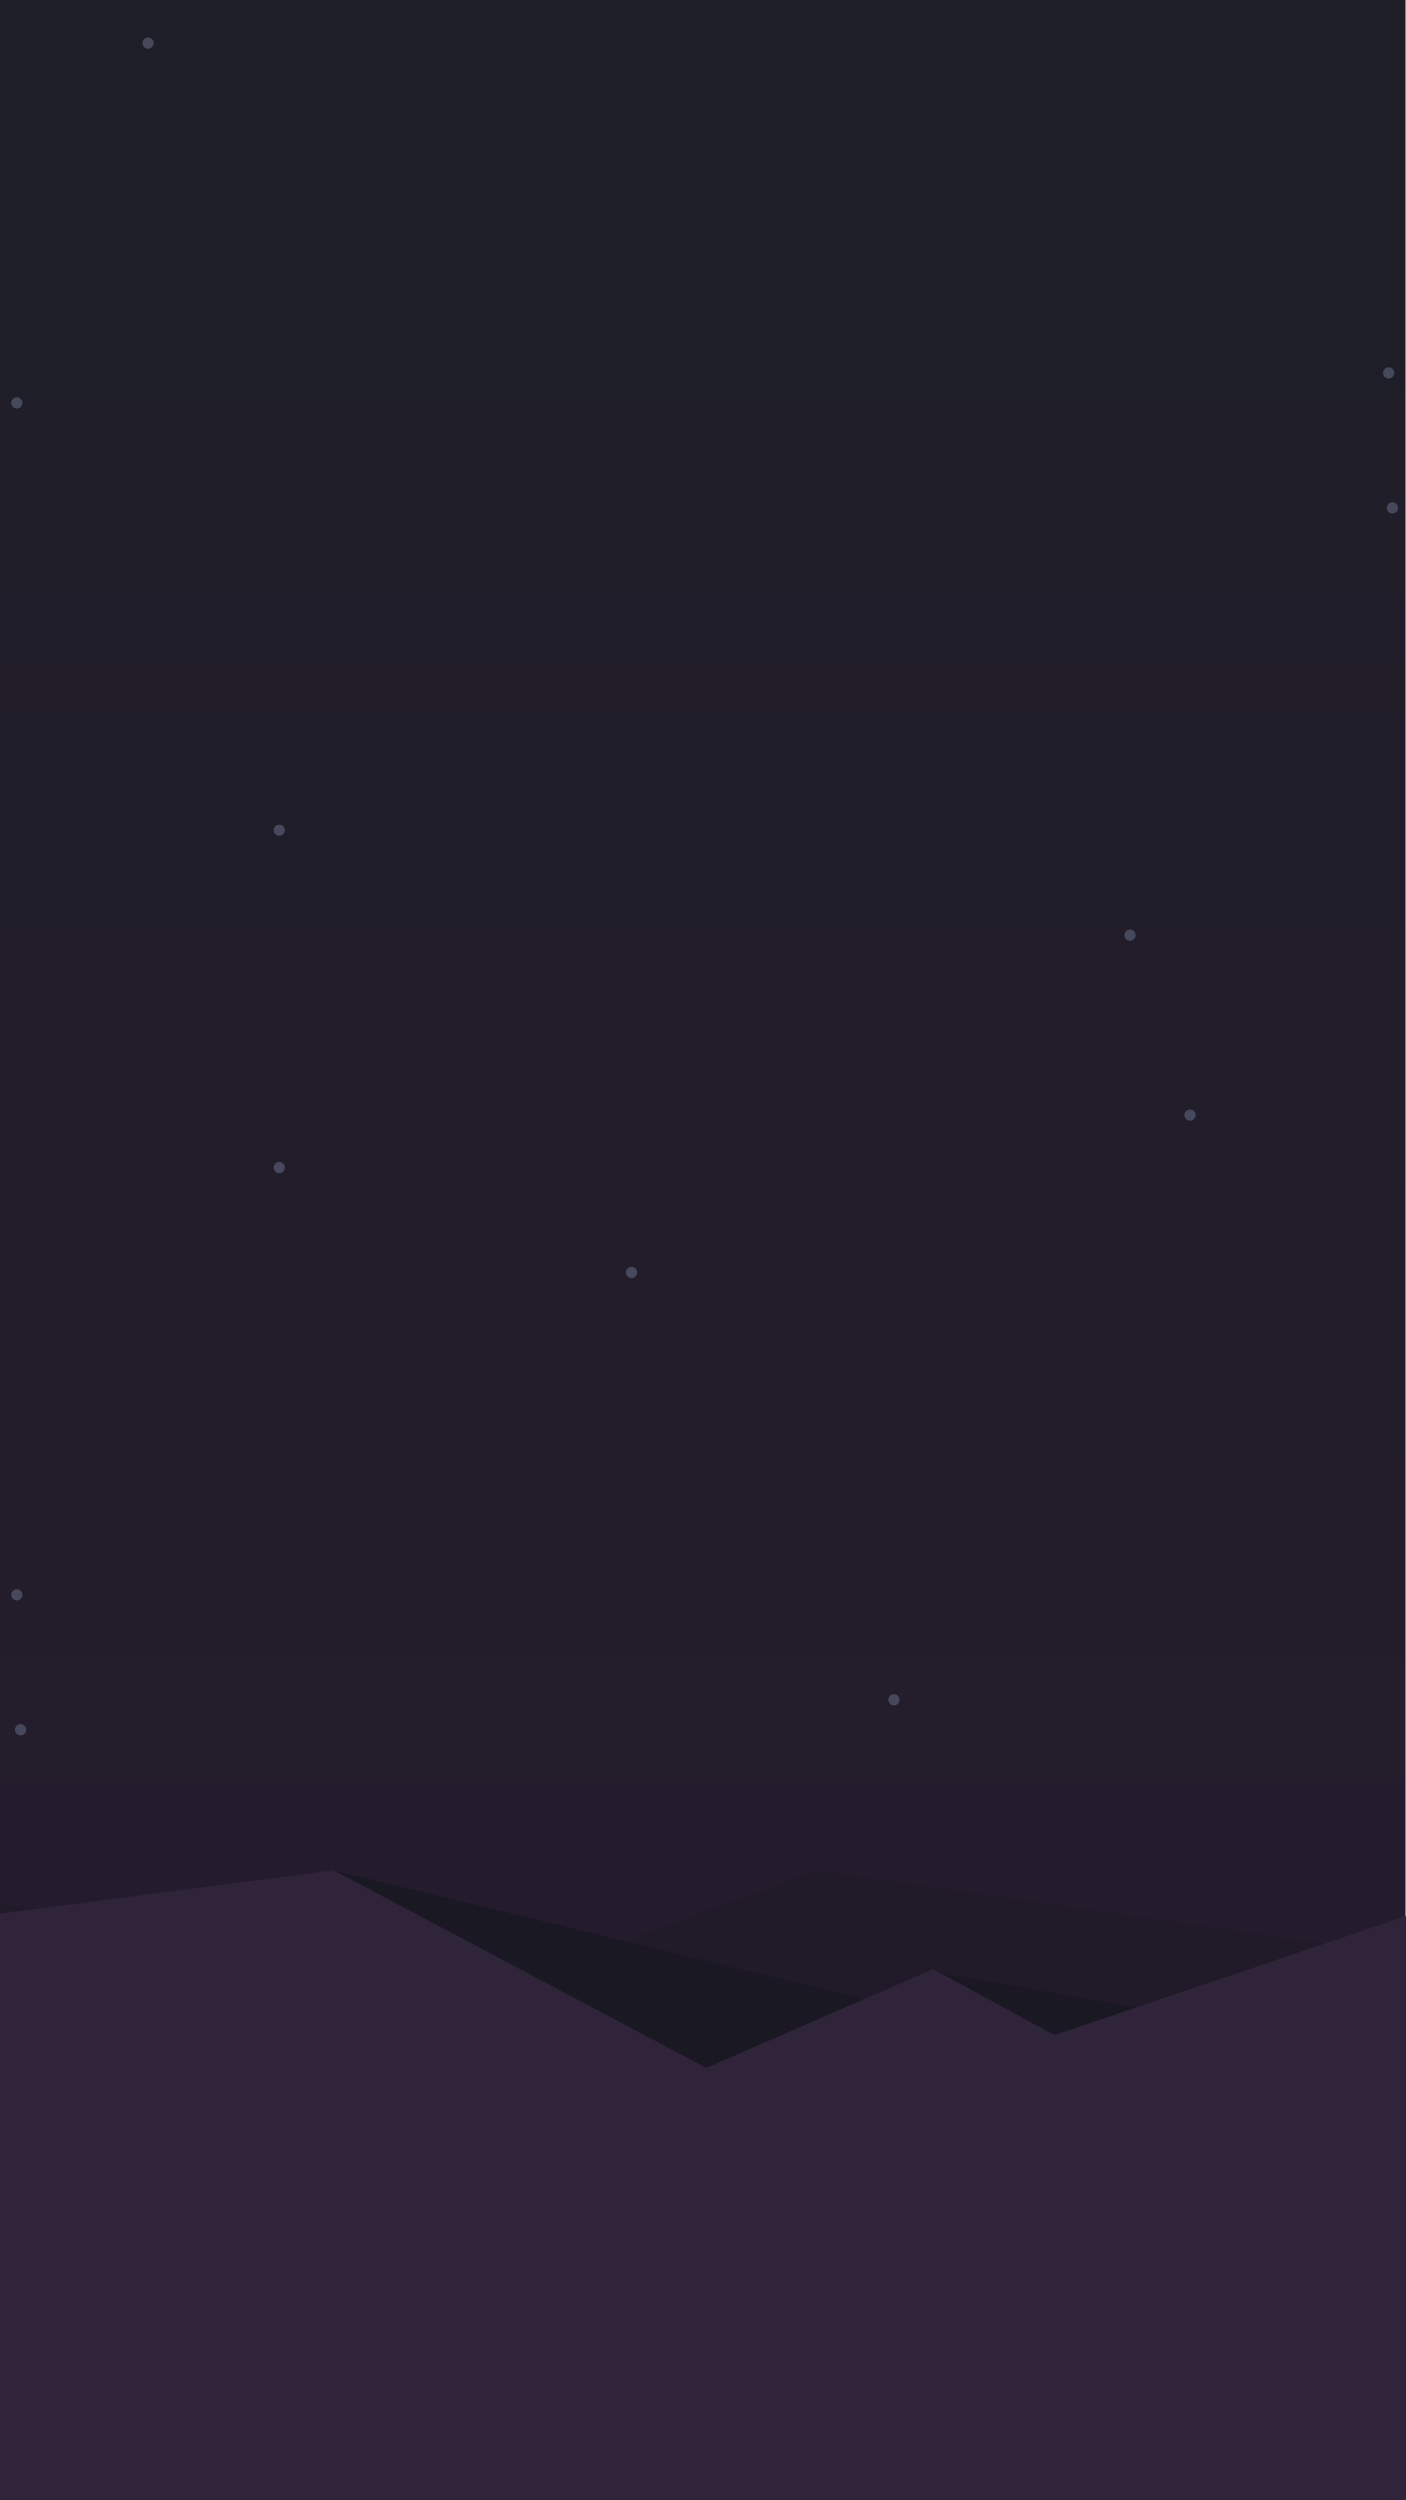
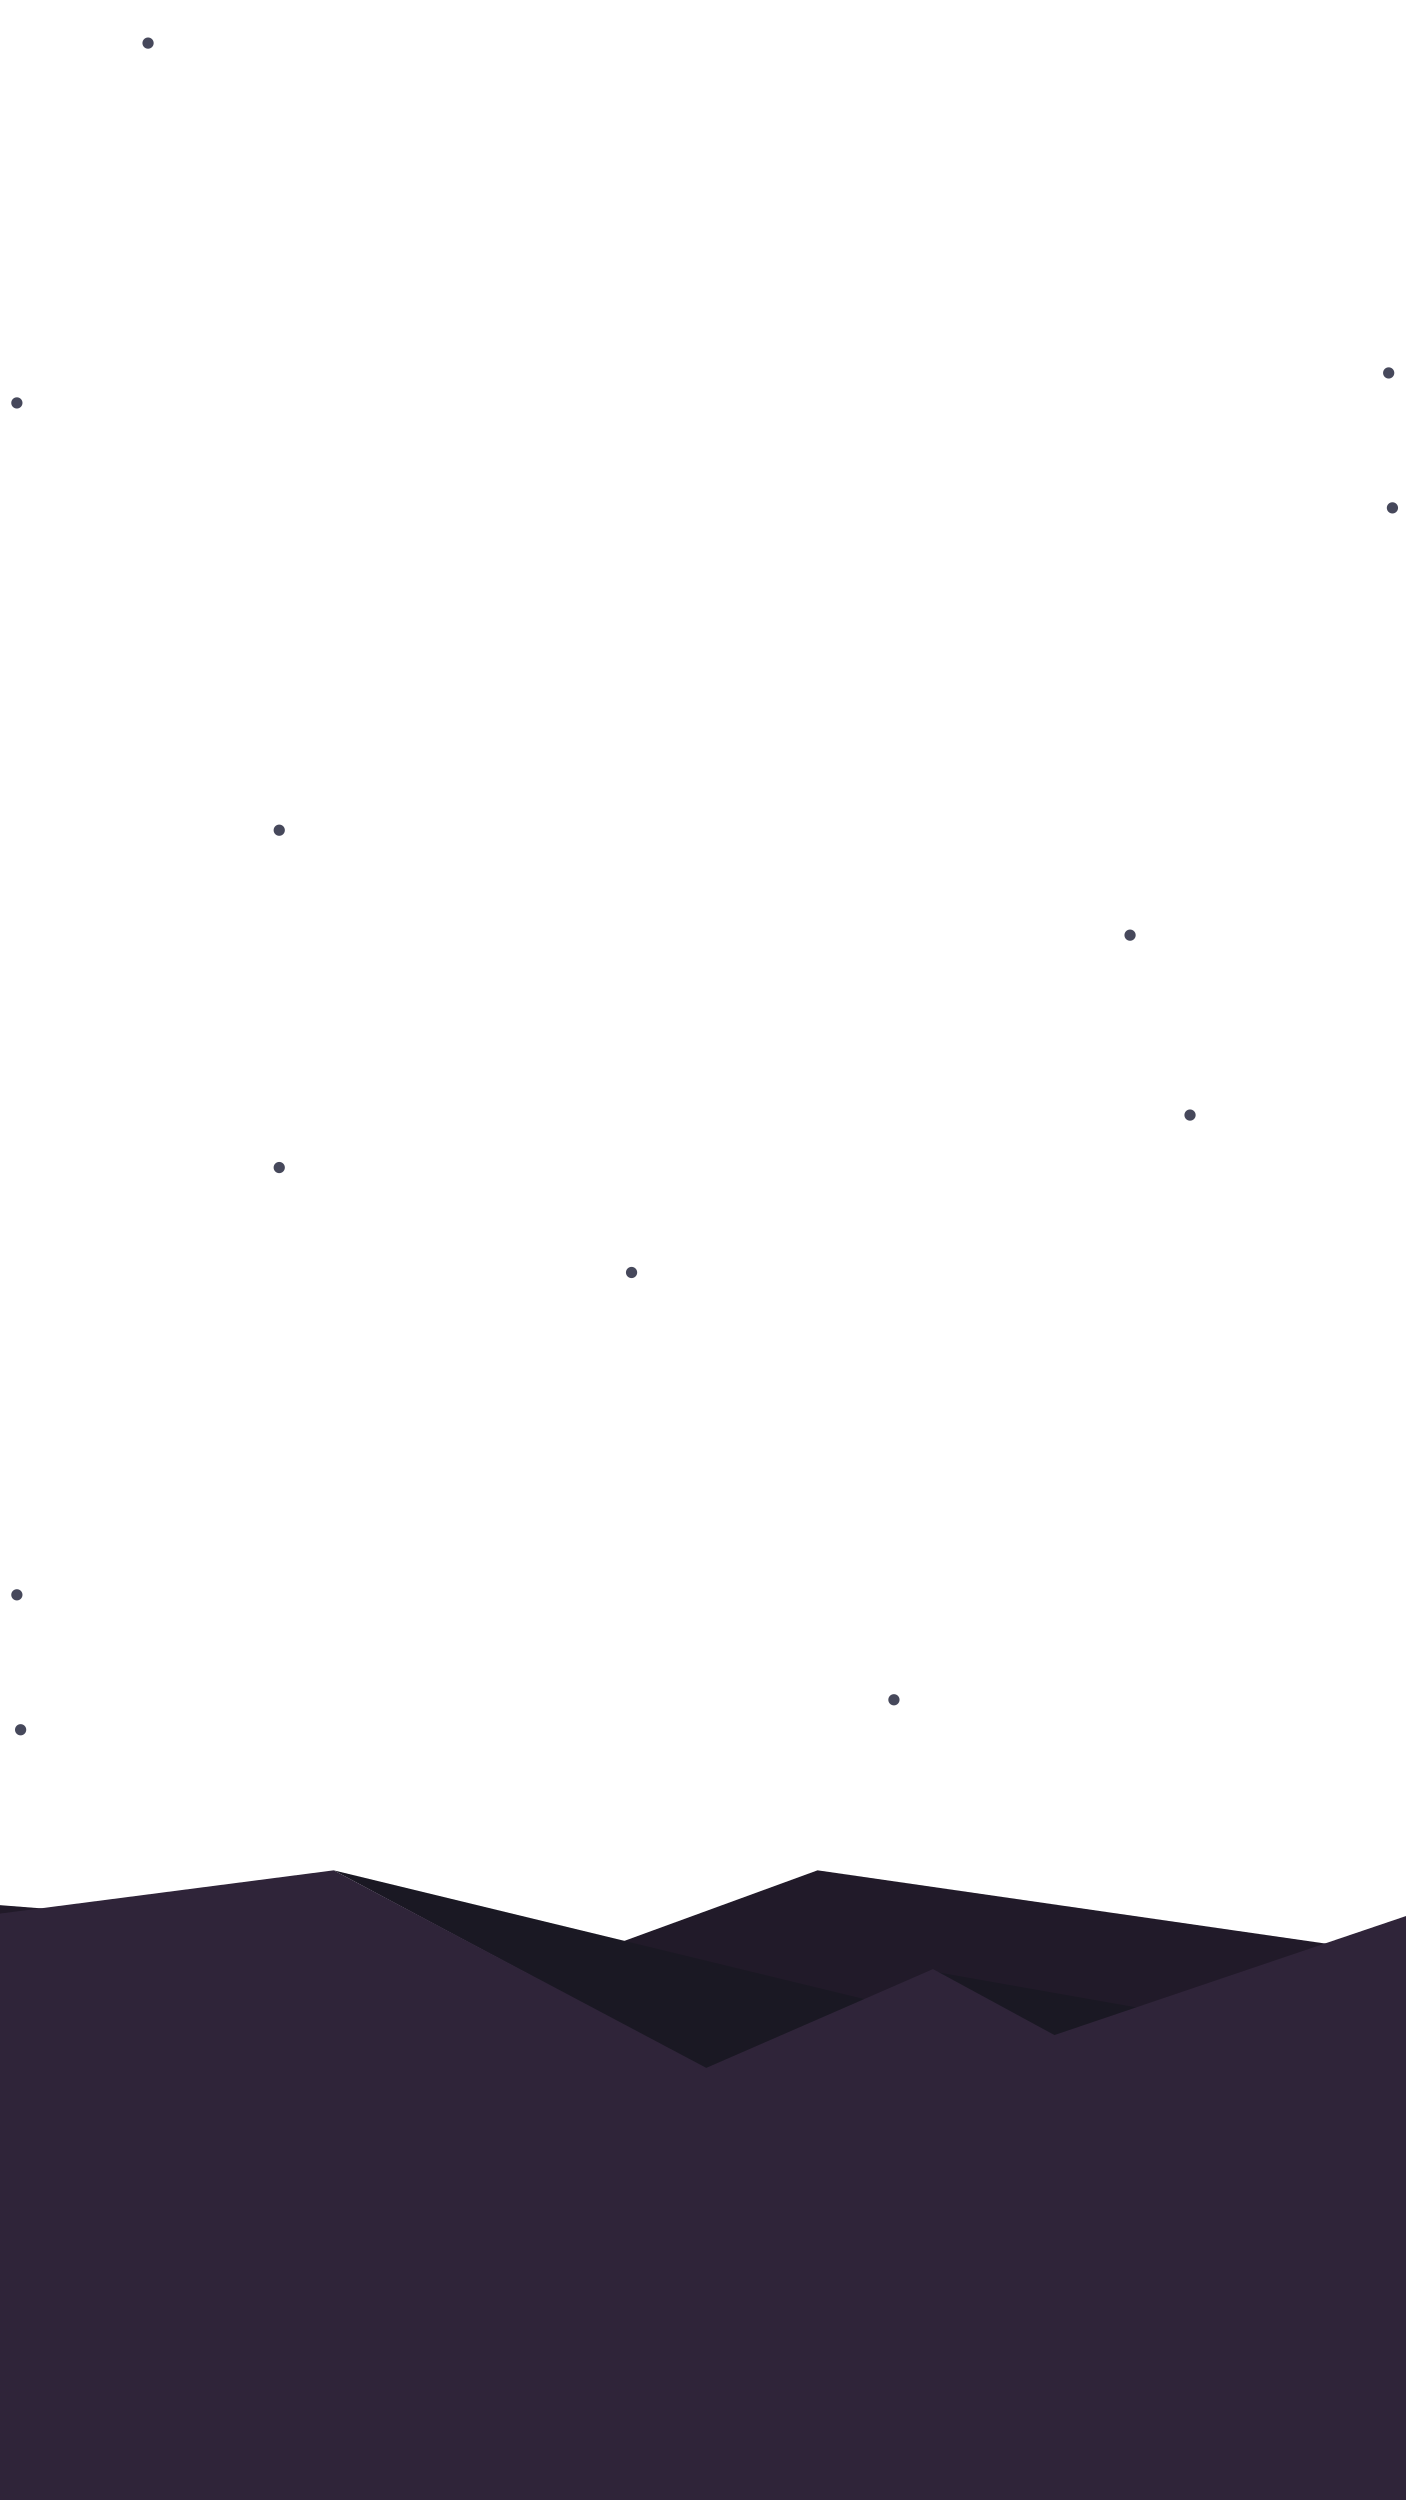
<svg xmlns="http://www.w3.org/2000/svg" width="375" height="667" viewBox="0 0 375 667" fill="none">
-   <rect width="375" height="667" fill="url(#paint0_linear_8_68)" />
+   <rect width="375" height="667" />
  <path fill-rule="evenodd" clip-rule="evenodd" d="M-250.5 0C-251.328 0 -252 0.672 -252 1.5C-252 2.328 -251.328 3 -250.5 3C-249.672 3 -249 2.328 -249 1.5C-249 0.672 -249.672 0 -250.5 0ZM39.5 10C38.672 10 38 10.672 38 11.5C38 12.328 38.672 13 39.5 13C40.328 13 41 12.328 41 11.5C41 10.672 40.328 10 39.5 10ZM-532 15.5C-532 14.672 -531.328 14 -530.5 14C-529.672 14 -529 14.672 -529 15.5C-529 16.328 -529.672 17 -530.5 17C-531.328 17 -532 16.328 -532 15.5ZM-120 29C-118.343 29 -117 27.657 -117 26C-117 24.343 -118.343 23 -120 23C-121.657 23 -123 24.343 -123 26C-123 27.657 -121.657 29 -120 29ZM604 35C602.343 35 601 33.657 601 32C601 30.343 602.343 29 604 29C605.657 29 607 30.343 607 32C607 33.657 605.657 35 604 35ZM-424 113C-424 114.657 -425.343 116 -427 116C-428.657 116 -430 114.657 -430 113C-430 111.343 -428.657 110 -427 110C-425.343 110 -424 111.343 -424 113ZM-279 348C-279 349.657 -280.343 351 -282 351C-283.657 351 -285 349.657 -285 348C-285 346.343 -283.657 345 -282 345C-280.343 345 -279 346.343 -279 348ZM674 305C675.657 305 677 303.657 677 302C677 300.343 675.657 299 674 299C672.343 299 671 300.343 671 302C671 303.657 672.343 305 674 305ZM673 229C673 230.657 674.343 232 676 232C677.657 232 679 230.657 679 229C679 227.343 677.657 226 676 226C674.343 226 673 227.343 673 229ZM819 540C820.657 540 822 538.657 822 537C822 535.343 820.657 534 819 534C817.343 534 816 535.343 816 537C816 538.657 817.343 540 819 540ZM-351 545C-351 546.657 -352.343 548 -354 548C-355.657 548 -357 546.657 -357 545C-357 543.343 -355.657 542 -354 542C-352.343 542 -351 543.343 -351 545ZM-252 513C-250.343 513 -249 511.657 -249 510C-249 508.343 -250.343 507 -252 507C-253.657 507 -255 508.343 -255 510C-255 511.657 -253.657 513 -252 513ZM245 566C245 567.657 243.657 569 242 569C240.343 569 239 567.657 239 566C239 564.343 240.343 563 242 563C243.657 563 245 564.343 245 566ZM571 194C571 195.657 572.343 197 574 197C575.657 197 577 195.657 577 194C577 192.343 575.657 191 574 191C572.343 191 571 192.343 571 194ZM73 221.5C73 220.672 73.672 220 74.5 220C75.328 220 76 220.672 76 221.5C76 222.328 75.328 223 74.5 223C73.672 223 73 222.328 73 221.5ZM4.5 106C3.672 106 3 106.672 3 107.5C3 108.328 3.672 109 4.5 109C5.328 109 6 108.328 6 107.5C6 106.672 5.328 106 4.5 106ZM-462 129.5C-462 128.672 -461.328 128 -460.5 128C-459.672 128 -459 128.672 -459 129.5C-459 130.328 -459.672 131 -460.5 131C-461.328 131 -462 130.328 -462 129.5ZM-461.5 164C-460.672 164 -460 164.672 -460 165.5C-460 166.328 -460.672 167 -461.5 167C-462.328 167 -463 166.328 -463 165.5C-463 164.672 -462.328 164 -461.5 164ZM-12 28.5C-12 27.672 -11.328 27 -10.5 27C-9.672 27 -9 27.672 -9 28.5C-9 29.328 -9.672 30 -10.5 30C-11.328 30 -12 29.328 -12 28.5ZM-425 260.5C-425 259.672 -425.672 259 -426.5 259C-427.328 259 -428 259.672 -428 260.5C-428 261.328 -427.328 262 -426.5 262C-425.672 262 -425 261.328 -425 260.5ZM-411.5 181C-410.672 181 -410 181.672 -410 182.5C-410 183.328 -410.672 184 -411.5 184C-412.328 184 -413 183.328 -413 182.5C-413 181.672 -412.328 181 -411.5 181ZM-76 263.5C-76 262.672 -75.328 262 -74.5 262C-73.672 262 -73 262.672 -73 263.5C-73 264.328 -73.672 265 -74.5 265C-75.328 265 -76 264.328 -76 263.5ZM-530.5 516C-529.672 516 -529 516.672 -529 517.5C-529 518.328 -529.672 519 -530.5 519C-531.328 519 -532 518.328 -532 517.5C-532 516.672 -531.328 516 -530.5 516ZM-459 403.5C-459 402.672 -459.672 402 -460.5 402C-461.328 402 -462 402.672 -462 403.5C-462 404.328 -461.328 405 -460.5 405C-459.672 405 -459 404.328 -459 403.5ZM4.5 424C5.328 424 6 424.672 6 425.5C6 426.328 5.328 427 4.5 427C3.672 427 3 426.328 3 425.5C3 424.672 3.672 424 4.5 424ZM4 461.5C4 460.672 4.672 460 5.5 460C6.328 460 7 460.672 7 461.5C7 462.328 6.328 463 5.5 463C4.672 463 4 462.328 4 461.5ZM74.5 310C75.328 310 76 310.672 76 311.5C76 312.328 75.328 313 74.5 313C73.672 313 73 312.328 73 311.5C73 310.672 73.672 310 74.5 310ZM-494 307.5C-494 306.672 -494.672 306 -495.5 306C-496.328 306 -497 306.672 -497 307.5C-497 308.328 -496.328 309 -495.5 309C-494.672 309 -494 308.328 -494 307.5ZM-445.5 323C-444.672 323 -444 323.672 -444 324.5C-444 325.328 -444.672 326 -445.5 326C-446.328 326 -447 325.328 -447 324.5C-447 323.672 -446.328 323 -445.5 323ZM-204 297.5C-204 296.672 -204.672 296 -205.5 296C-206.328 296 -207 296.672 -207 297.5C-207 298.328 -206.328 299 -205.5 299C-204.672 299 -204 298.328 -204 297.5ZM-29.5 555C-30.328 555 -31 555.672 -31 556.5C-31 557.328 -30.328 558 -29.5 558C-28.672 558 -28 557.328 -28 556.5C-28 555.672 -28.672 555 -29.5 555ZM-46 478.5C-46 477.672 -45.328 477 -44.5 477C-43.672 477 -43 477.672 -43 478.5C-43 479.328 -43.672 480 -44.5 480C-45.328 480 -46 479.328 -46 478.5ZM-381.5 558C-380.672 558 -380 558.672 -380 559.5C-380 560.328 -380.672 561 -381.5 561C-382.328 561 -383 560.328 -383 559.5C-383 558.672 -382.328 558 -381.5 558ZM170 339.5C170 340.328 169.328 341 168.5 341C167.672 341 167 340.328 167 339.5C167 338.672 167.672 338 168.5 338C169.328 338 170 338.672 170 339.5ZM238.5 455C239.328 455 240 454.328 240 453.5C240 452.672 239.328 452 238.5 452C237.672 452 237 452.672 237 453.5C237 454.328 237.672 455 238.5 455ZM705 431.5C705 432.328 704.328 433 703.5 433C702.672 433 702 432.328 702 431.5C702 430.672 702.672 430 703.5 430C704.328 430 705 430.672 705 431.5ZM704.5 397C703.672 397 703 396.328 703 395.5C703 394.672 703.672 394 704.5 394C705.328 394 706 394.672 706 395.5C706 396.328 705.328 397 704.5 397ZM775 545.5C775 546.328 774.328 547 773.5 547C772.672 547 772 546.328 772 545.5C772 544.672 772.672 544 773.5 544C774.328 544 775 544.672 775 545.5ZM203.5 551C204.328 551 205 550.328 205 549.5C205 548.672 204.328 548 203.5 548C202.672 548 202 548.672 202 549.5C202 550.328 202.672 551 203.5 551ZM255 532.5C255 533.328 254.328 534 253.5 534C252.672 534 252 533.328 252 532.5C252 531.672 252.672 531 253.5 531C254.328 531 255 531.672 255 532.5ZM493.5 561C494.328 561 495 560.328 495 559.5C495 558.672 494.328 558 493.5 558C492.672 558 492 558.672 492 559.5C492 560.328 492.672 561 493.5 561ZM668 300.5C668 301.328 668.672 302 669.5 302C670.328 302 671 301.328 671 300.5C671 299.672 670.328 299 669.5 299C668.672 299 668 299.672 668 300.5ZM654.5 380C653.672 380 653 379.328 653 378.5C653 377.672 653.672 377 654.5 377C655.328 377 656 377.672 656 378.5C656 379.328 655.328 380 654.5 380ZM319 297.5C319 298.328 318.328 299 317.5 299C316.672 299 316 298.328 316 297.5C316 296.672 316.672 296 317.5 296C318.328 296 319 296.672 319 297.5ZM906.5 45C905.672 45 905 44.328 905 43.5C905 42.672 905.672 42 906.5 42C907.328 42 908 42.672 908 43.5C908 44.328 907.328 45 906.5 45ZM835 157.5C835 158.328 835.672 159 836.5 159C837.328 159 838 158.328 838 157.5C838 156.672 837.328 156 836.5 156C835.672 156 835 156.672 835 157.5ZM371.5 137C370.672 137 370 136.328 370 135.5C370 134.672 370.672 134 371.5 134C372.328 134 373 134.672 373 135.5C373 136.328 372.328 137 371.5 137ZM372 99.5C372 100.328 371.328 101 370.5 101C369.672 101 369 100.328 369 99.5C369 98.672 369.672 98 370.5 98C371.328 98 372 98.672 372 99.5ZM301.5 251C300.672 251 300 250.328 300 249.5C300 248.672 300.672 248 301.5 248C302.328 248 303 248.672 303 249.5C303 250.328 302.328 251 301.5 251ZM870 253.5C870 254.328 870.672 255 871.5 255C872.328 255 873 254.328 873 253.5C873 252.672 872.328 252 871.5 252C870.672 252 870 252.672 870 253.5ZM821.5 238C820.672 238 820 237.328 820 236.5C820 235.672 820.672 235 821.5 235C822.328 235 823 235.672 823 236.5C823 237.328 822.328 238 821.5 238ZM580 263.5C580 264.328 580.672 265 581.5 265C582.328 265 583 264.328 583 263.5C583 262.672 582.328 262 581.5 262C580.672 262 580 262.672 580 263.5ZM405.5 6C406.328 6 407 5.328 407 4.5C407 3.672 406.328 3 405.5 3C404.672 3 404 3.672 404 4.5C404 5.328 404.672 6 405.5 6ZM422 82.5C422 83.328 421.328 84 420.5 84C419.672 84 419 83.328 419 82.5C419 81.672 419.672 81 420.5 81C421.328 81 422 81.672 422 82.5ZM757.5 3C756.672 3 756 2.328 756 1.5C756 0.672 756.672 0 757.5 0C758.328 0 759 0.672 759 1.5C759 2.328 758.328 3 757.5 3Z" fill="#46485B" />
  <path fill-rule="evenodd" clip-rule="evenodd" d="M440 531.005L218.118 499L130.479 531.005L85.237 515.003L-118.025 499L-217.431 531.005L-277.909 515.003L-310.31 525.688L-440.15 499L-469 510.284V601H440V531.005Z" fill="#211A29" />
  <path fill-rule="evenodd" clip-rule="evenodd" d="M249 526L280.903 544L331 540.482L249 526Z" fill="#1A1823" />
  <path fill-rule="evenodd" clip-rule="evenodd" d="M89 499L188.081 552L239 535.388L89 499Z" fill="#1A1823" />
  <path fill-rule="evenodd" clip-rule="evenodd" d="M-469 551.715L-247.118 499L-159.479 551.715L-114.237 525.357L89.025 499L188.431 551.715L248.909 525.357L281.31 542.956L411.15 499L440 517.586V667H-469V551.715Z" fill="#2F2439" />
-   <defs>
-     <linearGradient id="paint0_linear_8_68" x1="0.114" y1="0.405" x2="0.114" y2="667" gradientUnits="userSpaceOnUse">
-       <stop offset="0.001" stop-color="#1D1E28" />
-       <stop offset="0.948" stop-color="#261C2D" />
-       <stop offset="1" stop-color="#261A2D" />
-     </linearGradient>
-   </defs>
</svg>
